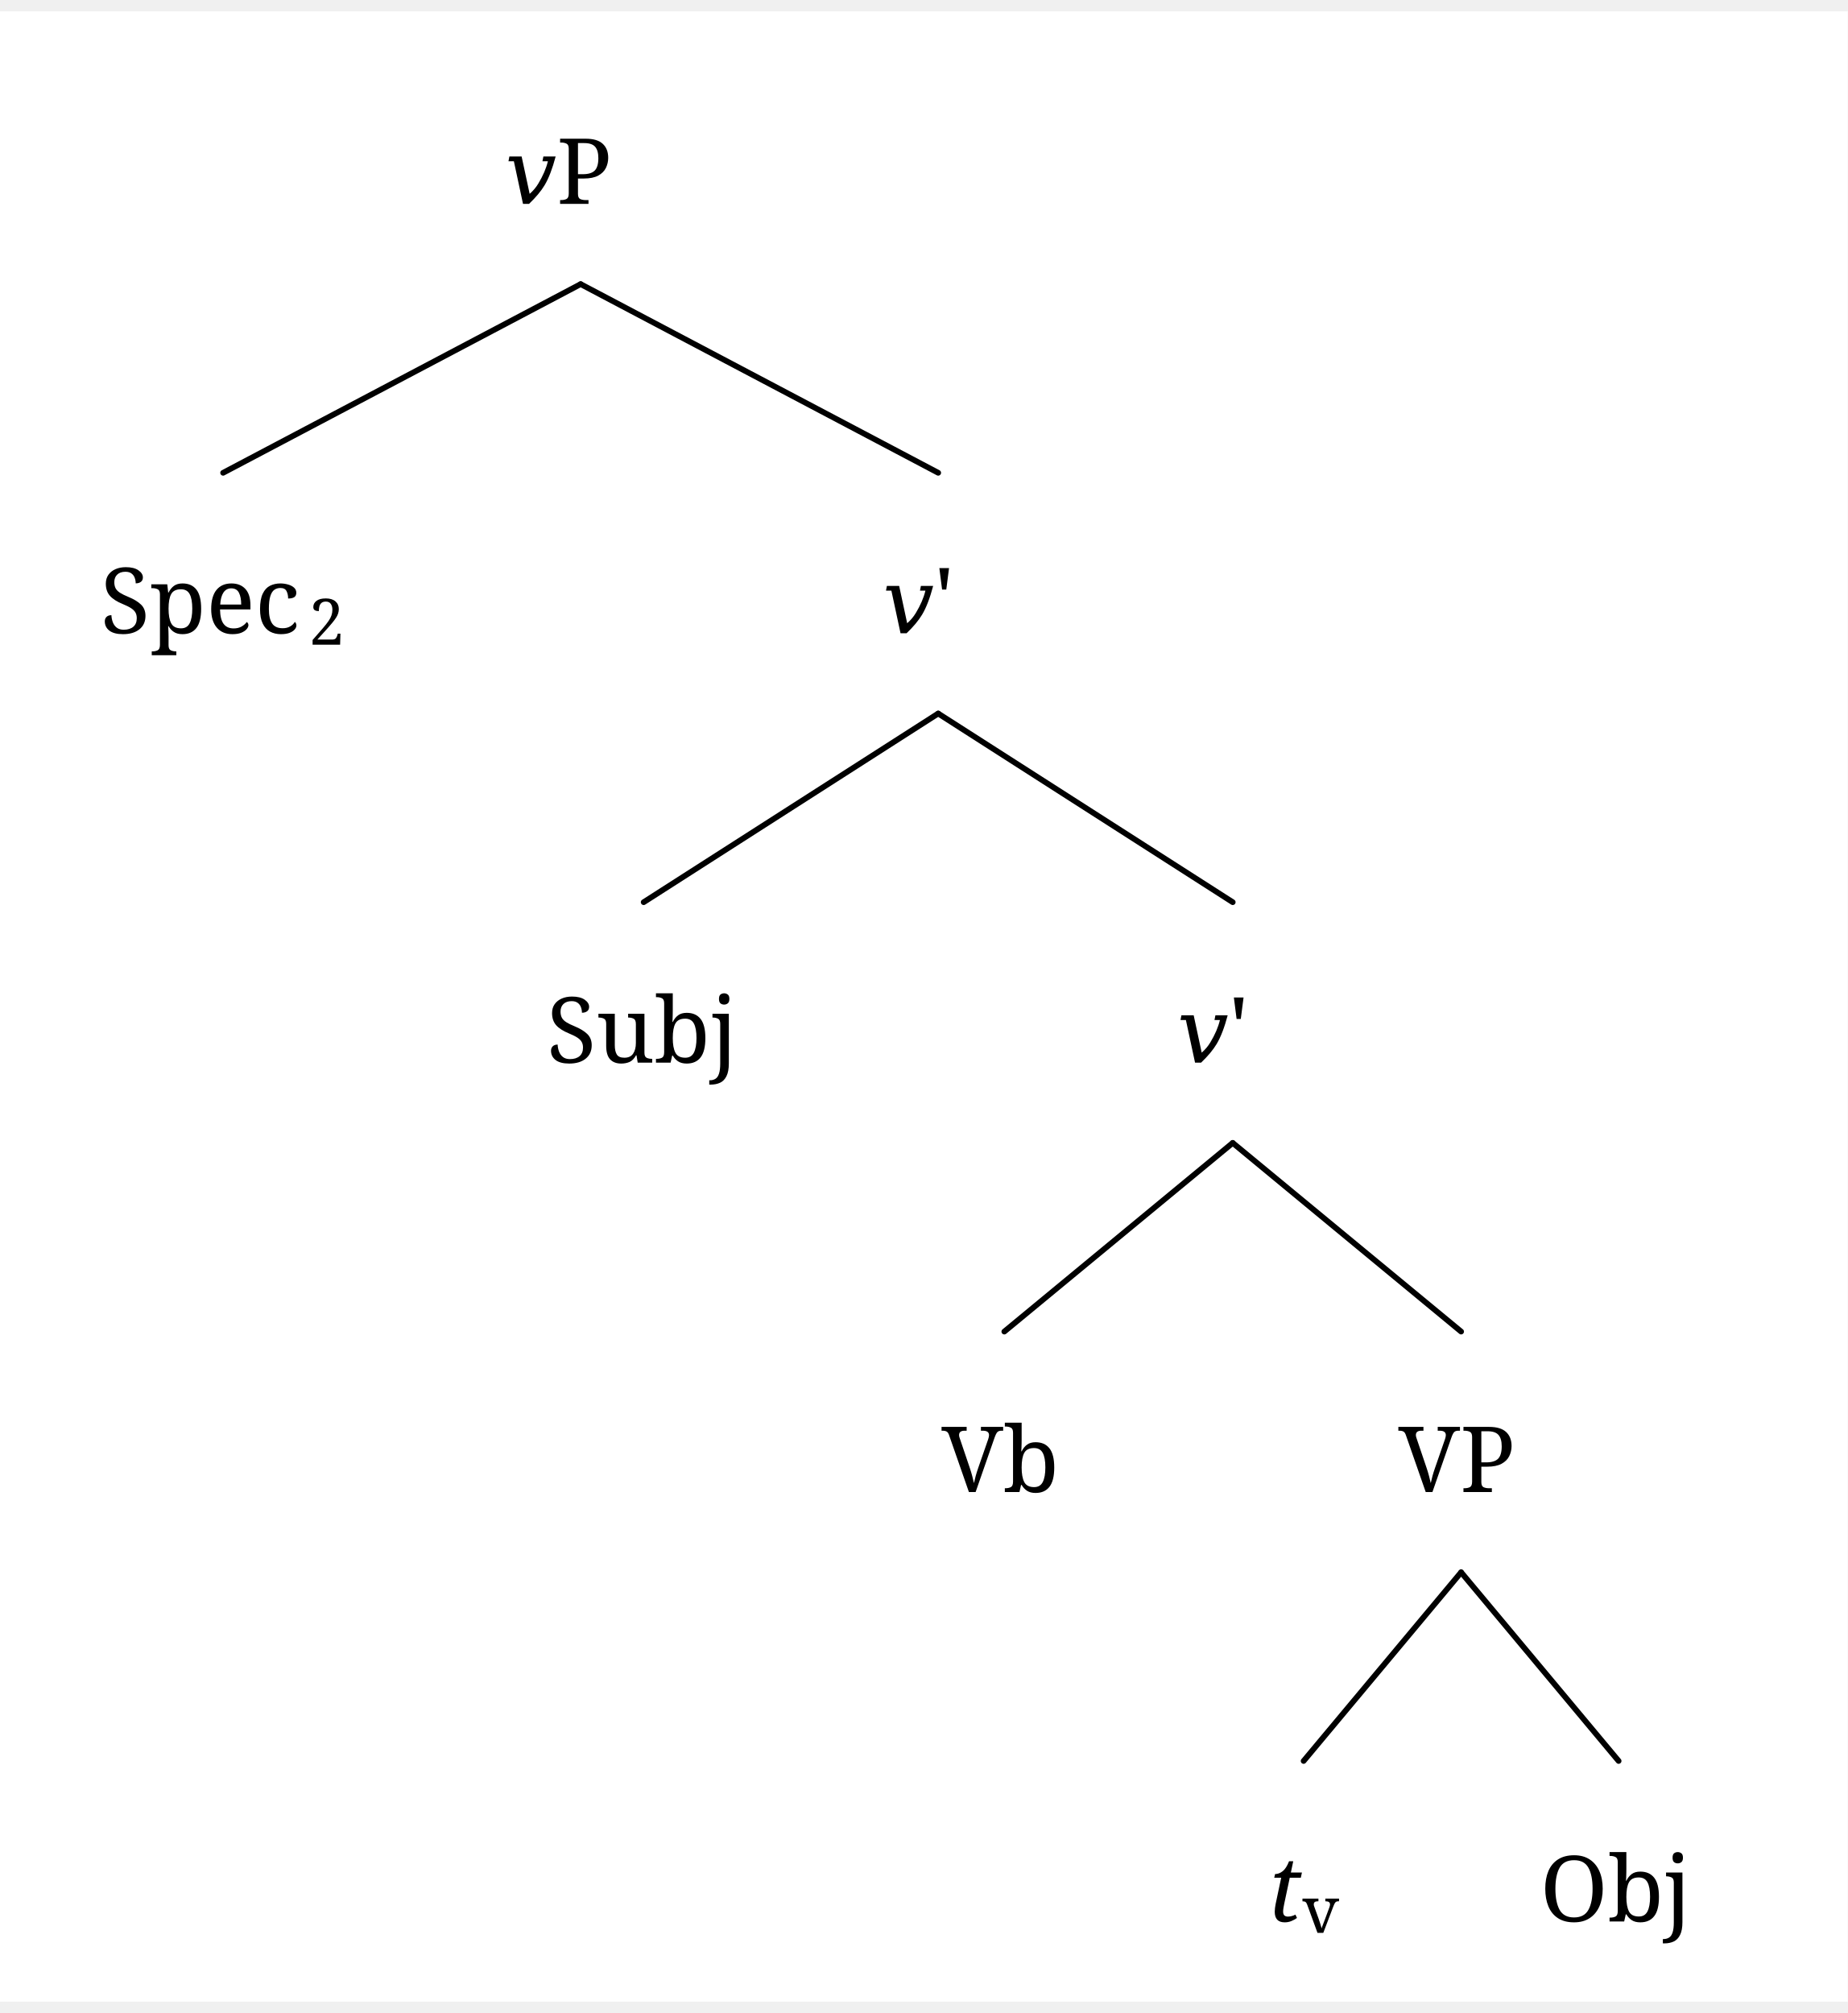
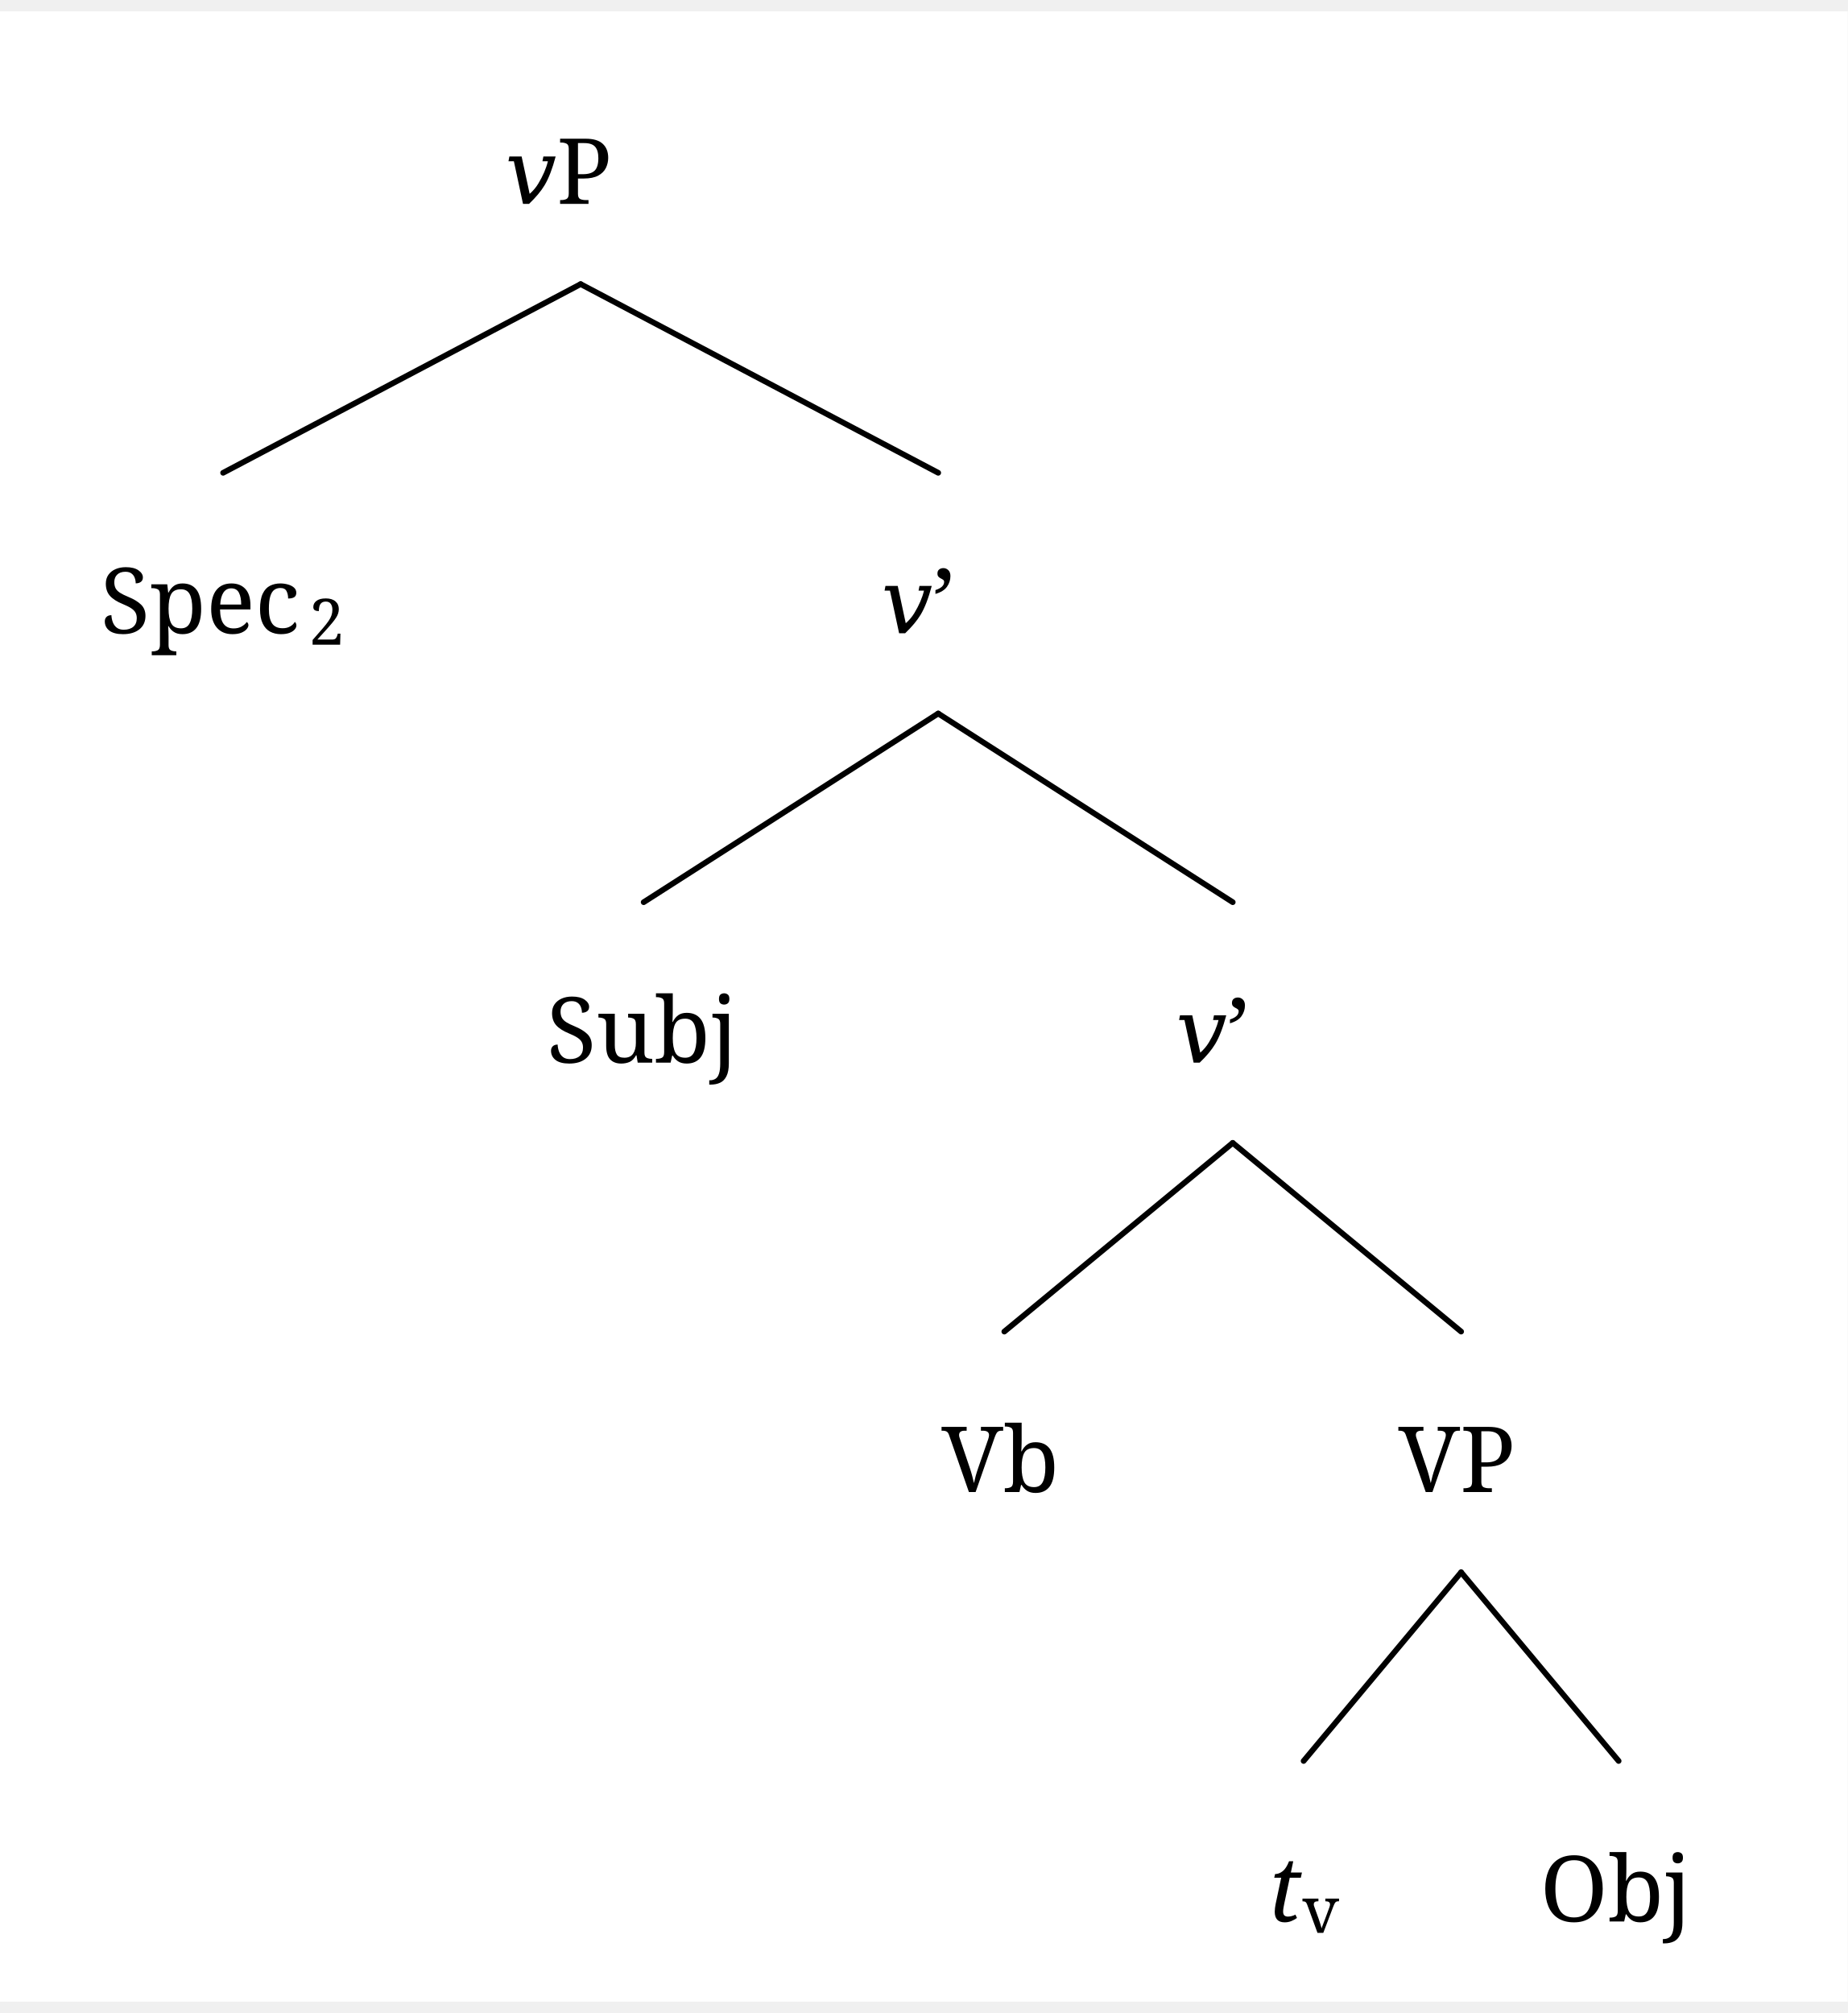
<svg xmlns="http://www.w3.org/2000/svg" width="630" height="686.375" viewBox="-17.6, 0, 647.6, 697.625" version="1.1">
  <defs>
    <marker id="arrow" markerUnits="userSpaceOnUse" viewBox="0 0 10 10" refX="10" refY="5" markerWidth="17.6" markerHeight="17.6" orient="auto">
      <path d="M 0 0 L 10 5 L 0 10" fill="black" />
    </marker>
    <marker id="arrowBackward" markerUnits="userSpaceOnUse" viewBox="0 0 10 10" refX="5" refY="5" markerWidth="17.6" markerHeight="17.6" orient="auto">
      <path d="M 0 0 L 10 5 L 0 10 z" fill="black" />
    </marker>
    <marker id="arrowForward" markerUnits="userSpaceOnUse" viewBox="0 0 10 10" refX="5" refY="5" markerWidth="17.6" markerHeight="17.6" orient="auto">
      <path d="M 10 0 L 0 5 L 10 10 z" fill="black" />
    </marker>
    <marker id="arrowBothways" markerUnits="userSpaceOnUse" viewBox="0 0 30 10" refX="15" refY="5" markerWidth="52.8" markerHeight="17.6" orient="auto">
      <path d="M 0 5 L 10 0 L 10 5 L 20 5 L 20 0 L 30 5 L 20 10 L 20 5 L 10 5 L 10 10 z" fill="black" />
    </marker>
    <pattern id="hatchBlack" x="10" y="10" width="10" height="10" patternUnits="userSpaceOnUse" patternTransform="rotate(45)">
      <line x1="0" y="0" x2="0" y2="10" stroke="black" stroke-width="4" />
    </pattern>
    <pattern id="hatchForNode" x="10" y="10" width="10" height="10" patternUnits="userSpaceOnUse" patternTransform="rotate(45)">
      <line x1="0" y="0" x2="0" y2="10" stroke="black" stroke-width="4" />
    </pattern>
    <pattern id="hatchForLeaf" x="10" y="10" width="10" height="10" patternUnits="userSpaceOnUse" patternTransform="rotate(45)">
      <line x1="0" y="0" x2="0" y2="10" stroke="black" stroke-width="4" />
    </pattern>
  </defs>
  <rect x="-17.6" y="0" width="647.6" height="697.625" stroke="none" fill="white" />"
<text white-space="pre" alignment-baseline="text-top" style="fill: black; storoke-width: 0; font-size: 32px;" x="159.412" y="67.5">
    <tspan x="159.412" y="67.5" style="" text-decoration="" font-family="'Noto Serif', 'Noto Serif JP', OpenMoji, 'OpenMoji Color', 'OpenMoji Black', serif">𝑣P</tspan>
  </text>
  <text white-space="pre" alignment-baseline="text-top" style="fill: black; storoke-width: 0; font-size: 32px;" x="17.6" y="218.0">
    <tspan x="17.6" y="218.0" style="" text-decoration="" font-family="'Noto Serif', 'Noto Serif JP', OpenMoji, 'OpenMoji Color', 'OpenMoji Black', serif">Spec</tspan>
    <tspan x="90.6" y="222.0" style="font-size: 70%; " text-decoration="" font-family="'Noto Serif', 'Noto Serif JP', OpenMoji, 'OpenMoji Color', 'OpenMoji Black', serif">2</tspan>
  </text>
-   <text white-space="pre" alignment-baseline="text-top" style="fill: black; storoke-width: 0; font-size: 32px;" x="291.725" y="218.0">
-     <tspan x="291.725" y="218.0" style="" text-decoration="" font-family="'Noto Serif', 'Noto Serif JP', OpenMoji, 'OpenMoji Color', 'OpenMoji Black', serif">𝑣'</tspan>
+   <text white-space="pre" alignment-baseline="text-top" style="fill: black; storoke-width: 0; font-size: 32px;" x="291.225" y="218.0">
+     <tspan x="291.225" y="218.0" style="" text-decoration="" font-family="'Noto Serif', 'Noto Serif JP', OpenMoji, 'OpenMoji Color', 'OpenMoji Black', serif">𝑣’</tspan>
  </text>
  <text white-space="pre" alignment-baseline="text-top" style="fill: black; storoke-width: 0; font-size: 32px;" x="174.0" y="368.5">
    <tspan x="174.0" y="368.5" style="" text-decoration="" font-family="'Noto Serif', 'Noto Serif JP', OpenMoji, 'OpenMoji Color', 'OpenMoji Black', serif">Subj</tspan>
  </text>
-   <text white-space="pre" alignment-baseline="text-top" style="fill: black; storoke-width: 0; font-size: 32px;" x="394.95" y="368.5">
-     <tspan x="394.95" y="368.5" style="" text-decoration="" font-family="'Noto Serif', 'Noto Serif JP', OpenMoji, 'OpenMoji Color', 'OpenMoji Black', serif">𝑣'</tspan>
+   <text white-space="pre" alignment-baseline="text-top" style="fill: black; storoke-width: 0; font-size: 32px;" x="394.45" y="368.5">
+     <tspan x="394.45" y="368.5" style="" text-decoration="" font-family="'Noto Serif', 'Noto Serif JP', OpenMoji, 'OpenMoji Color', 'OpenMoji Black', serif">𝑣’</tspan>
  </text>
  <text white-space="pre" alignment-baseline="text-top" style="fill: black; storoke-width: 0; font-size: 32px;" x="312.4" y="519.0">
    <tspan x="312.4" y="519.0" style="" text-decoration="" font-family="'Noto Serif', 'Noto Serif JP', OpenMoji, 'OpenMoji Color', 'OpenMoji Black', serif">Vb</tspan>
  </text>
  <text white-space="pre" alignment-baseline="text-top" style="fill: black; storoke-width: 0; font-size: 32px;" x="472.5" y="519.0">
    <tspan x="472.5" y="519.0" style="" text-decoration="" font-family="'Noto Serif', 'Noto Serif JP', OpenMoji, 'OpenMoji Color', 'OpenMoji Black', serif">VP</tspan>
  </text>
  <text white-space="pre" alignment-baseline="text-top" style="fill: black; storoke-width: 0; font-size: 32px;" x="426.8" y="669.5">
    <tspan x="426.8" y="669.5" style="font-style: italic; " text-decoration="" font-family="'Noto Serif', 'Noto Serif JP', OpenMoji, 'OpenMoji Color', 'OpenMoji Black', serif">t</tspan>
    <tspan x="438.8" y="673.5" style="font-size: 70%; " text-decoration="" font-family="'Noto Serif', 'Noto Serif JP', OpenMoji, 'OpenMoji Color', 'OpenMoji Black', serif">v</tspan>
  </text>
  <text white-space="pre" alignment-baseline="text-top" style="fill: black; storoke-width: 0; font-size: 32px;" x="522.2" y="669.5">
    <tspan x="522.2" y="669.5" style="" text-decoration="" font-family="'Noto Serif', 'Noto Serif JP', OpenMoji, 'OpenMoji Color', 'OpenMoji Black', serif">Obj</tspan>
  </text>
  <line style="fill: none; stroke:black; stroke-width:2; stroke-linejoin:round; stroke-linecap:round;" x1="60.6" y1="161.75" x2="185.912" y2="95.625" />
  <line style="fill: none; stroke:black; stroke-width:2; stroke-linejoin:round; stroke-linecap:round;" x1="311.225" y1="161.75" x2="185.912" y2="95.625" />
  <line style="fill: none; stroke:black; stroke-width:2; stroke-linejoin:round; stroke-linecap:round;" x1="208.0" y1="312.25" x2="311.225" y2="246.125" />
  <line style="fill: none; stroke:black; stroke-width:2; stroke-linejoin:round; stroke-linecap:round;" x1="414.45" y1="312.25" x2="311.225" y2="246.125" />
  <line style="fill: none; stroke:black; stroke-width:2; stroke-linejoin:round; stroke-linecap:round;" x1="334.4" y1="462.75" x2="414.45" y2="396.625" />
  <line style="fill: none; stroke:black; stroke-width:2; stroke-linejoin:round; stroke-linecap:round;" x1="494.5" y1="462.75" x2="414.45" y2="396.625" />
  <line style="fill: none; stroke:black; stroke-width:2; stroke-linejoin:round; stroke-linecap:round;" x1="439.3" y1="613.25" x2="494.5" y2="547.125" />
  <line style="fill: none; stroke:black; stroke-width:2; stroke-linejoin:round; stroke-linecap:round;" x1="549.7" y1="613.25" x2="494.5" y2="547.125" />
</svg>
